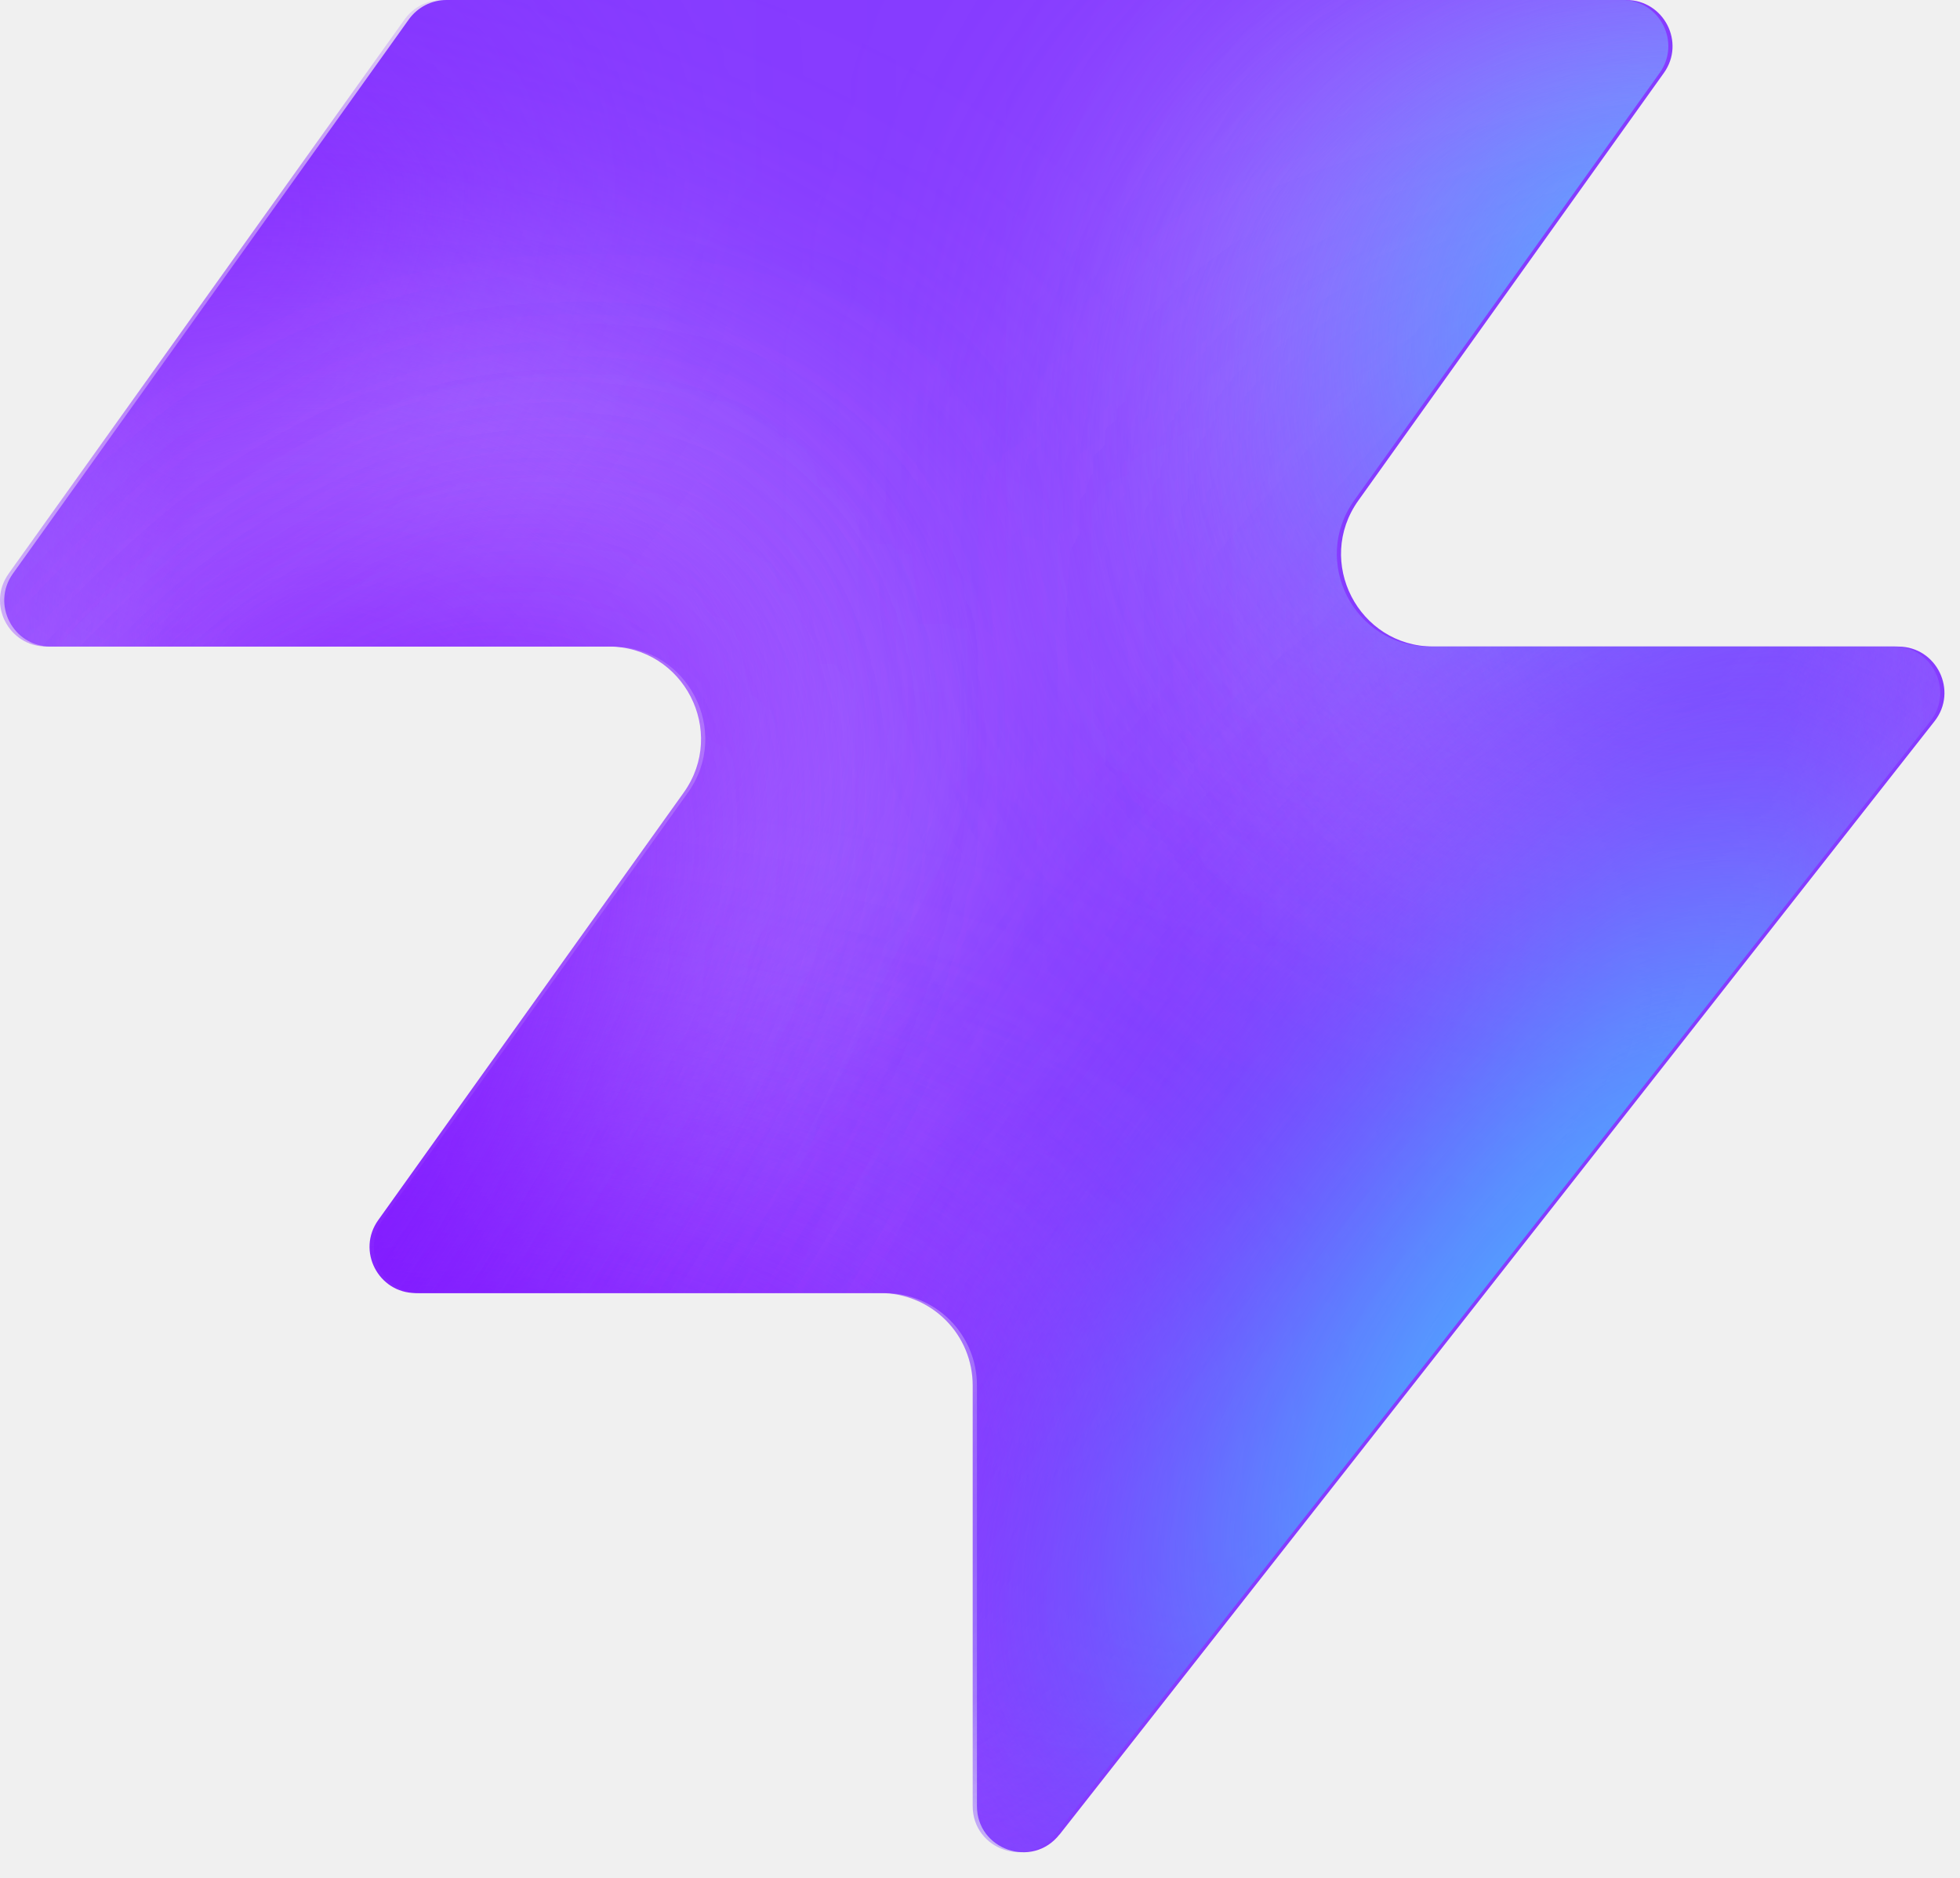
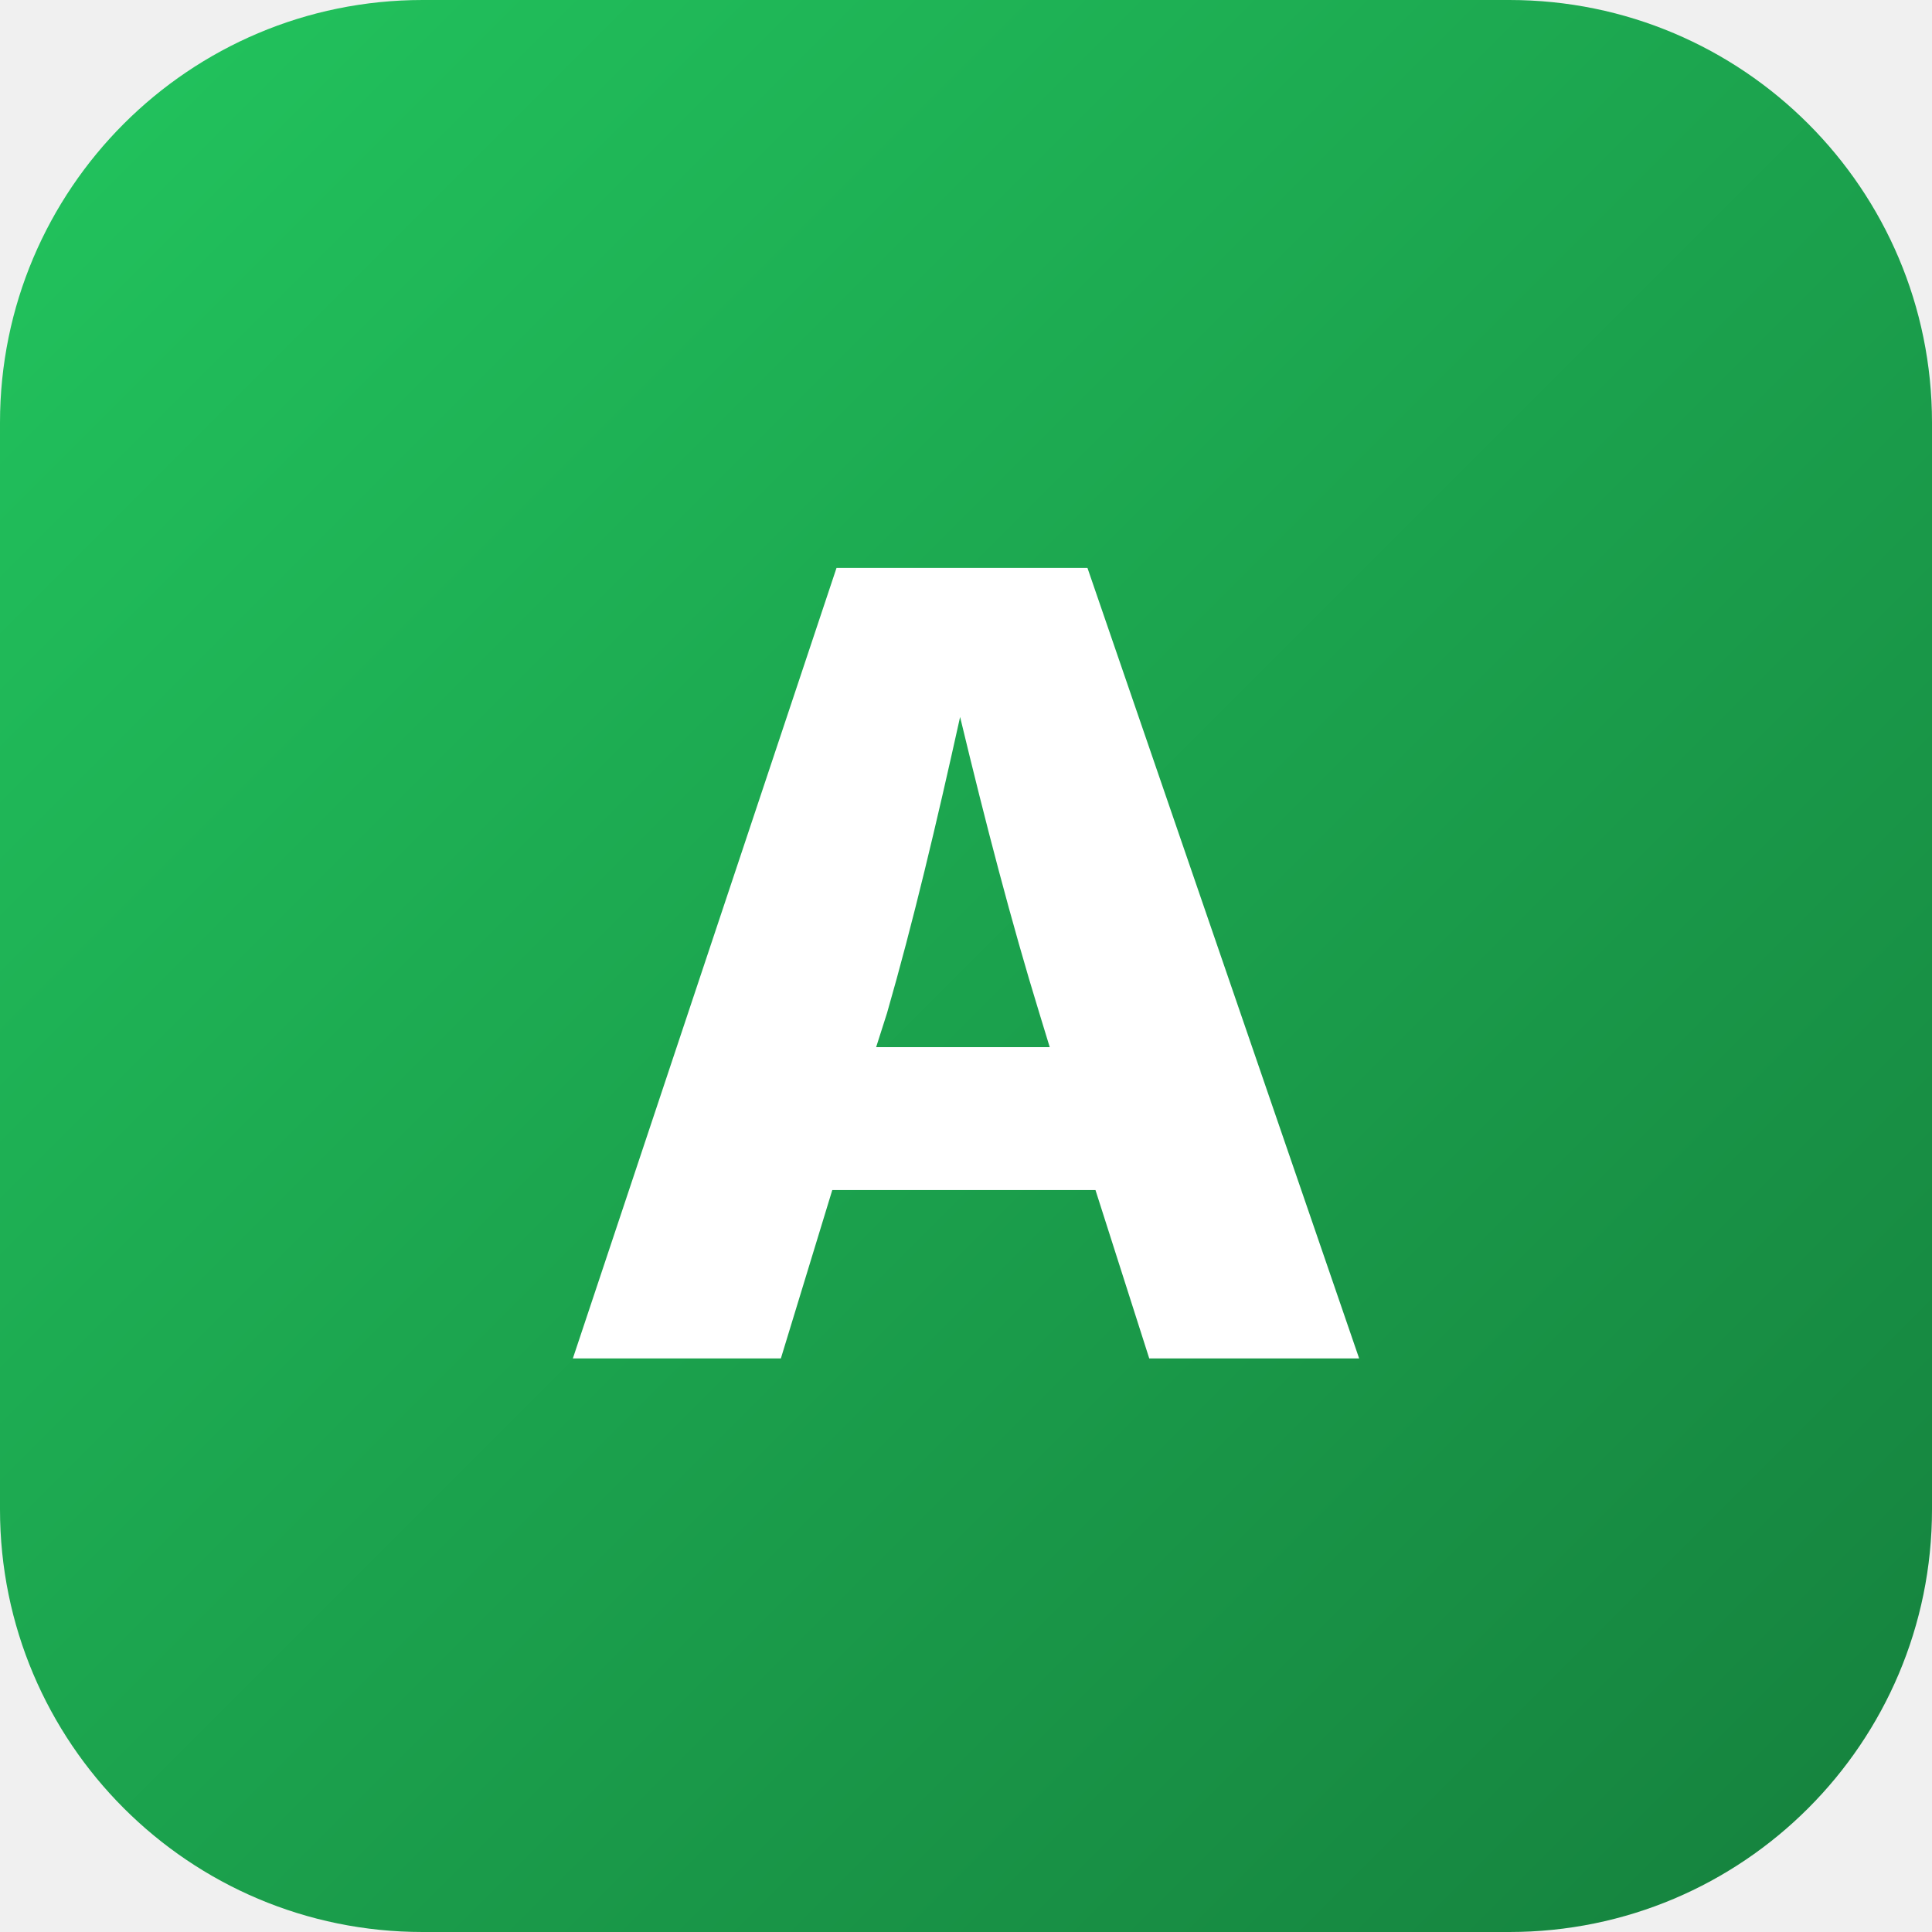
- <svg xmlns="http://www.w3.org/2000/svg" width="48" height="46" fill="none" viewBox="0 0 48 46">
-   <path fill="#863bff" d="M25.946 44.938c-.664.845-2.021.375-2.021-.698V33.937a2.26 2.26 0 0 0-2.262-2.262H10.287c-.92 0-1.456-1.04-.92-1.788l7.48-10.471c1.07-1.497 0-3.578-1.842-3.578H1.237c-.92 0-1.456-1.04-.92-1.788L10.013.474c.214-.297.556-.474.92-.474h28.894c.92 0 1.456 1.04.92 1.788l-7.48 10.471c-1.07 1.498 0 3.579 1.842 3.579h11.377c.943 0 1.473 1.088.89 1.83L25.947 44.94z" style="fill:#863bff;fill:color(display-p3 .525 .23 1);fill-opacity:1" />
-   <mask id="a" width="48" height="46" x="0" y="0" maskUnits="userSpaceOnUse" style="mask-type:alpha">
-     <path fill="#000" d="M25.842 44.938c-.664.844-2.021.375-2.021-.698V33.937a2.26 2.26 0 0 0-2.262-2.262H10.183c-.92 0-1.456-1.04-.92-1.788l7.48-10.471c1.07-1.498 0-3.579-1.842-3.579H1.133c-.92 0-1.456-1.04-.92-1.787L9.91.473c.214-.297.556-.474.92-.474h28.894c.92 0 1.456 1.04.92 1.788l-7.48 10.471c-1.07 1.498 0 3.578 1.842 3.578h11.377c.943 0 1.473 1.088.89 1.832L25.843 44.94z" style="fill:#000;fill-opacity:1" />
-   </mask>
-   <g mask="url(#a)">
-     <g filter="url(#b)">
-       <ellipse cx="5.508" cy="14.704" fill="#ede6ff" rx="5.508" ry="14.704" style="fill:#ede6ff;fill:color(display-p3 .927 .903 1);fill-opacity:1" transform="matrix(.00324 1 1 -.00324 -4.47 31.516)" />
-     </g>
-     <g filter="url(#c)">
-       <ellipse cx="10.399" cy="29.851" fill="#ede6ff" rx="10.399" ry="29.851" style="fill:#ede6ff;fill:color(display-p3 .927 .903 1);fill-opacity:1" transform="matrix(.00324 1 1 -.00324 -39.328 7.883)" />
-     </g>
-     <g filter="url(#d)">
-       <ellipse cx="5.508" cy="30.487" fill="#7e14ff" rx="5.508" ry="30.487" style="fill:#7e14ff;fill:color(display-p3 .492 .077 1);fill-opacity:1" transform="rotate(89.814 -25.913 -14.639)scale(1 -1)" />
-     </g>
-     <g filter="url(#e)">
-       <ellipse cx="5.508" cy="30.599" fill="#7e14ff" rx="5.508" ry="30.599" style="fill:#7e14ff;fill:color(display-p3 .492 .077 1);fill-opacity:1" transform="rotate(89.814 -32.644 -3.334)scale(1 -1)" />
-     </g>
-     <g filter="url(#f)">
-       <ellipse cx="5.508" cy="30.599" fill="#7e14ff" rx="5.508" ry="30.599" style="fill:#7e14ff;fill:color(display-p3 .492 .077 1);fill-opacity:1" transform="matrix(.00324 1 1 -.00324 -34.34 30.47)" />
-     </g>
-     <g filter="url(#g)">
-       <ellipse cx="14.072" cy="22.078" fill="#ede6ff" rx="14.072" ry="22.078" style="fill:#ede6ff;fill:color(display-p3 .927 .903 1);fill-opacity:1" transform="rotate(93.35 24.506 48.493)scale(-1 1)" />
-     </g>
-     <g filter="url(#h)">
-       <ellipse cx="3.47" cy="21.501" fill="#7e14ff" rx="3.47" ry="21.501" style="fill:#7e14ff;fill:color(display-p3 .492 .077 1);fill-opacity:1" transform="rotate(89.009 28.708 47.59)scale(-1 1)" />
-     </g>
-     <g filter="url(#i)">
-       <ellipse cx="3.47" cy="21.501" fill="#7e14ff" rx="3.47" ry="21.501" style="fill:#7e14ff;fill:color(display-p3 .492 .077 1);fill-opacity:1" transform="rotate(89.009 28.708 47.59)scale(-1 1)" />
-     </g>
-     <g filter="url(#j)">
-       <ellipse cx=".387" cy="8.972" fill="#7e14ff" rx="4.407" ry="29.108" style="fill:#7e14ff;fill:color(display-p3 .492 .077 1);fill-opacity:1" transform="rotate(39.51 .387 8.972)" />
-     </g>
-     <g filter="url(#k)">
-       <ellipse cx="47.523" cy="-6.092" fill="#7e14ff" rx="4.407" ry="29.108" style="fill:#7e14ff;fill:color(display-p3 .492 .077 1);fill-opacity:1" transform="rotate(37.892 47.523 -6.092)" />
-     </g>
-     <g filter="url(#l)">
-       <ellipse cx="41.412" cy="6.333" fill="#47bfff" rx="5.971" ry="9.665" style="fill:#47bfff;fill:color(display-p3 .28 .748 1);fill-opacity:1" transform="rotate(37.892 41.412 6.333)" />
-     </g>
-     <g filter="url(#m)">
-       <ellipse cx="-1.879" cy="38.332" fill="#7e14ff" rx="4.407" ry="29.108" style="fill:#7e14ff;fill:color(display-p3 .492 .077 1);fill-opacity:1" transform="rotate(37.892 -1.88 38.332)" />
-     </g>
-     <g filter="url(#n)">
-       <ellipse cx="-1.879" cy="38.332" fill="#7e14ff" rx="4.407" ry="29.108" style="fill:#7e14ff;fill:color(display-p3 .492 .077 1);fill-opacity:1" transform="rotate(37.892 -1.88 38.332)" />
-     </g>
-     <g filter="url(#o)">
-       <ellipse cx="35.651" cy="29.907" fill="#7e14ff" rx="4.407" ry="29.108" style="fill:#7e14ff;fill:color(display-p3 .492 .077 1);fill-opacity:1" transform="rotate(37.892 35.651 29.907)" />
-     </g>
-     <g filter="url(#p)">
-       <ellipse cx="38.418" cy="32.4" fill="#47bfff" rx="5.971" ry="15.297" style="fill:#47bfff;fill:color(display-p3 .28 .748 1);fill-opacity:1" transform="rotate(37.892 38.418 32.4)" />
-     </g>
-   </g>
+ <svg xmlns="http://www.w3.org/2000/svg" viewBox="0 0 64 64" width="64" height="64">
  <defs>
-     <filter id="b" width="60.045" height="41.654" x="-19.77" y="16.149" color-interpolation-filters="sRGB" filterUnits="userSpaceOnUse">
-       <feFlood flood-opacity="0" result="BackgroundImageFix" />
-       <feBlend in="SourceGraphic" in2="BackgroundImageFix" result="shape" />
-       <feGaussianBlur result="effect1_foregroundBlur_2002_17158" stdDeviation="7.659" />
-     </filter>
-     <filter id="c" width="90.34" height="51.437" x="-54.613" y="-7.533" color-interpolation-filters="sRGB" filterUnits="userSpaceOnUse">
-       <feFlood flood-opacity="0" result="BackgroundImageFix" />
-       <feBlend in="SourceGraphic" in2="BackgroundImageFix" result="shape" />
-       <feGaussianBlur result="effect1_foregroundBlur_2002_17158" stdDeviation="7.659" />
-     </filter>
-     <filter id="d" width="79.355" height="29.4" x="-49.64" y="2.03" color-interpolation-filters="sRGB" filterUnits="userSpaceOnUse">
-       <feFlood flood-opacity="0" result="BackgroundImageFix" />
-       <feBlend in="SourceGraphic" in2="BackgroundImageFix" result="shape" />
-       <feGaussianBlur result="effect1_foregroundBlur_2002_17158" stdDeviation="4.596" />
-     </filter>
-     <filter id="e" width="79.579" height="29.4" x="-45.045" y="20.029" color-interpolation-filters="sRGB" filterUnits="userSpaceOnUse">
-       <feFlood flood-opacity="0" result="BackgroundImageFix" />
-       <feBlend in="SourceGraphic" in2="BackgroundImageFix" result="shape" />
-       <feGaussianBlur result="effect1_foregroundBlur_2002_17158" stdDeviation="4.596" />
-     </filter>
-     <filter id="f" width="79.579" height="29.4" x="-43.513" y="21.178" color-interpolation-filters="sRGB" filterUnits="userSpaceOnUse">
-       <feFlood flood-opacity="0" result="BackgroundImageFix" />
-       <feBlend in="SourceGraphic" in2="BackgroundImageFix" result="shape" />
-       <feGaussianBlur result="effect1_foregroundBlur_2002_17158" stdDeviation="4.596" />
-     </filter>
-     <filter id="g" width="74.749" height="58.852" x="15.756" y="-17.901" color-interpolation-filters="sRGB" filterUnits="userSpaceOnUse">
-       <feFlood flood-opacity="0" result="BackgroundImageFix" />
-       <feBlend in="SourceGraphic" in2="BackgroundImageFix" result="shape" />
-       <feGaussianBlur result="effect1_foregroundBlur_2002_17158" stdDeviation="7.659" />
-     </filter>
-     <filter id="h" width="61.377" height="25.362" x="23.548" y="2.284" color-interpolation-filters="sRGB" filterUnits="userSpaceOnUse">
-       <feFlood flood-opacity="0" result="BackgroundImageFix" />
-       <feBlend in="SourceGraphic" in2="BackgroundImageFix" result="shape" />
-       <feGaussianBlur result="effect1_foregroundBlur_2002_17158" stdDeviation="4.596" />
-     </filter>
-     <filter id="i" width="61.377" height="25.362" x="23.548" y="2.284" color-interpolation-filters="sRGB" filterUnits="userSpaceOnUse">
-       <feFlood flood-opacity="0" result="BackgroundImageFix" />
-       <feBlend in="SourceGraphic" in2="BackgroundImageFix" result="shape" />
-       <feGaussianBlur result="effect1_foregroundBlur_2002_17158" stdDeviation="4.596" />
-     </filter>
-     <filter id="j" width="56.045" height="63.649" x="-27.636" y="-22.853" color-interpolation-filters="sRGB" filterUnits="userSpaceOnUse">
-       <feFlood flood-opacity="0" result="BackgroundImageFix" />
-       <feBlend in="SourceGraphic" in2="BackgroundImageFix" result="shape" />
-       <feGaussianBlur result="effect1_foregroundBlur_2002_17158" stdDeviation="4.596" />
-     </filter>
-     <filter id="k" width="54.814" height="64.646" x="20.116" y="-38.415" color-interpolation-filters="sRGB" filterUnits="userSpaceOnUse">
-       <feFlood flood-opacity="0" result="BackgroundImageFix" />
-       <feBlend in="SourceGraphic" in2="BackgroundImageFix" result="shape" />
-       <feGaussianBlur result="effect1_foregroundBlur_2002_17158" stdDeviation="4.596" />
-     </filter>
-     <filter id="l" width="33.541" height="35.313" x="24.641" y="-11.323" color-interpolation-filters="sRGB" filterUnits="userSpaceOnUse">
-       <feFlood flood-opacity="0" result="BackgroundImageFix" />
-       <feBlend in="SourceGraphic" in2="BackgroundImageFix" result="shape" />
-       <feGaussianBlur result="effect1_foregroundBlur_2002_17158" stdDeviation="4.596" />
-     </filter>
-     <filter id="m" width="54.814" height="64.646" x="-29.286" y="6.009" color-interpolation-filters="sRGB" filterUnits="userSpaceOnUse">
-       <feFlood flood-opacity="0" result="BackgroundImageFix" />
-       <feBlend in="SourceGraphic" in2="BackgroundImageFix" result="shape" />
-       <feGaussianBlur result="effect1_foregroundBlur_2002_17158" stdDeviation="4.596" />
-     </filter>
-     <filter id="n" width="54.814" height="64.646" x="-29.286" y="6.009" color-interpolation-filters="sRGB" filterUnits="userSpaceOnUse">
-       <feFlood flood-opacity="0" result="BackgroundImageFix" />
-       <feBlend in="SourceGraphic" in2="BackgroundImageFix" result="shape" />
-       <feGaussianBlur result="effect1_foregroundBlur_2002_17158" stdDeviation="4.596" />
-     </filter>
-     <filter id="o" width="54.814" height="64.646" x="8.244" y="-2.416" color-interpolation-filters="sRGB" filterUnits="userSpaceOnUse">
-       <feFlood flood-opacity="0" result="BackgroundImageFix" />
-       <feBlend in="SourceGraphic" in2="BackgroundImageFix" result="shape" />
-       <feGaussianBlur result="effect1_foregroundBlur_2002_17158" stdDeviation="4.596" />
-     </filter>
-     <filter id="p" width="39.409" height="43.623" x="18.713" y="10.588" color-interpolation-filters="sRGB" filterUnits="userSpaceOnUse">
-       <feFlood flood-opacity="0" result="BackgroundImageFix" />
-       <feBlend in="SourceGraphic" in2="BackgroundImageFix" result="shape" />
-       <feGaussianBlur result="effect1_foregroundBlur_2002_17158" stdDeviation="4.596" />
-     </filter>
+     <linearGradient id="leafGrad" x1="0%" y1="0%" x2="100%" y2="100%">
+       <stop offset="0%" style="stop-color:#22c55e" />
+       <stop offset="100%" style="stop-color:#15803d" />
+     </linearGradient>
  </defs>
+   <rect width="64" height="64" rx="14" fill="url(#leafGrad)" />
+   <text x="32" y="45" text-anchor="middle" font-family="Inter, system-ui, sans-serif" font-weight="800" font-size="36" fill="white">A</text>
</svg>
